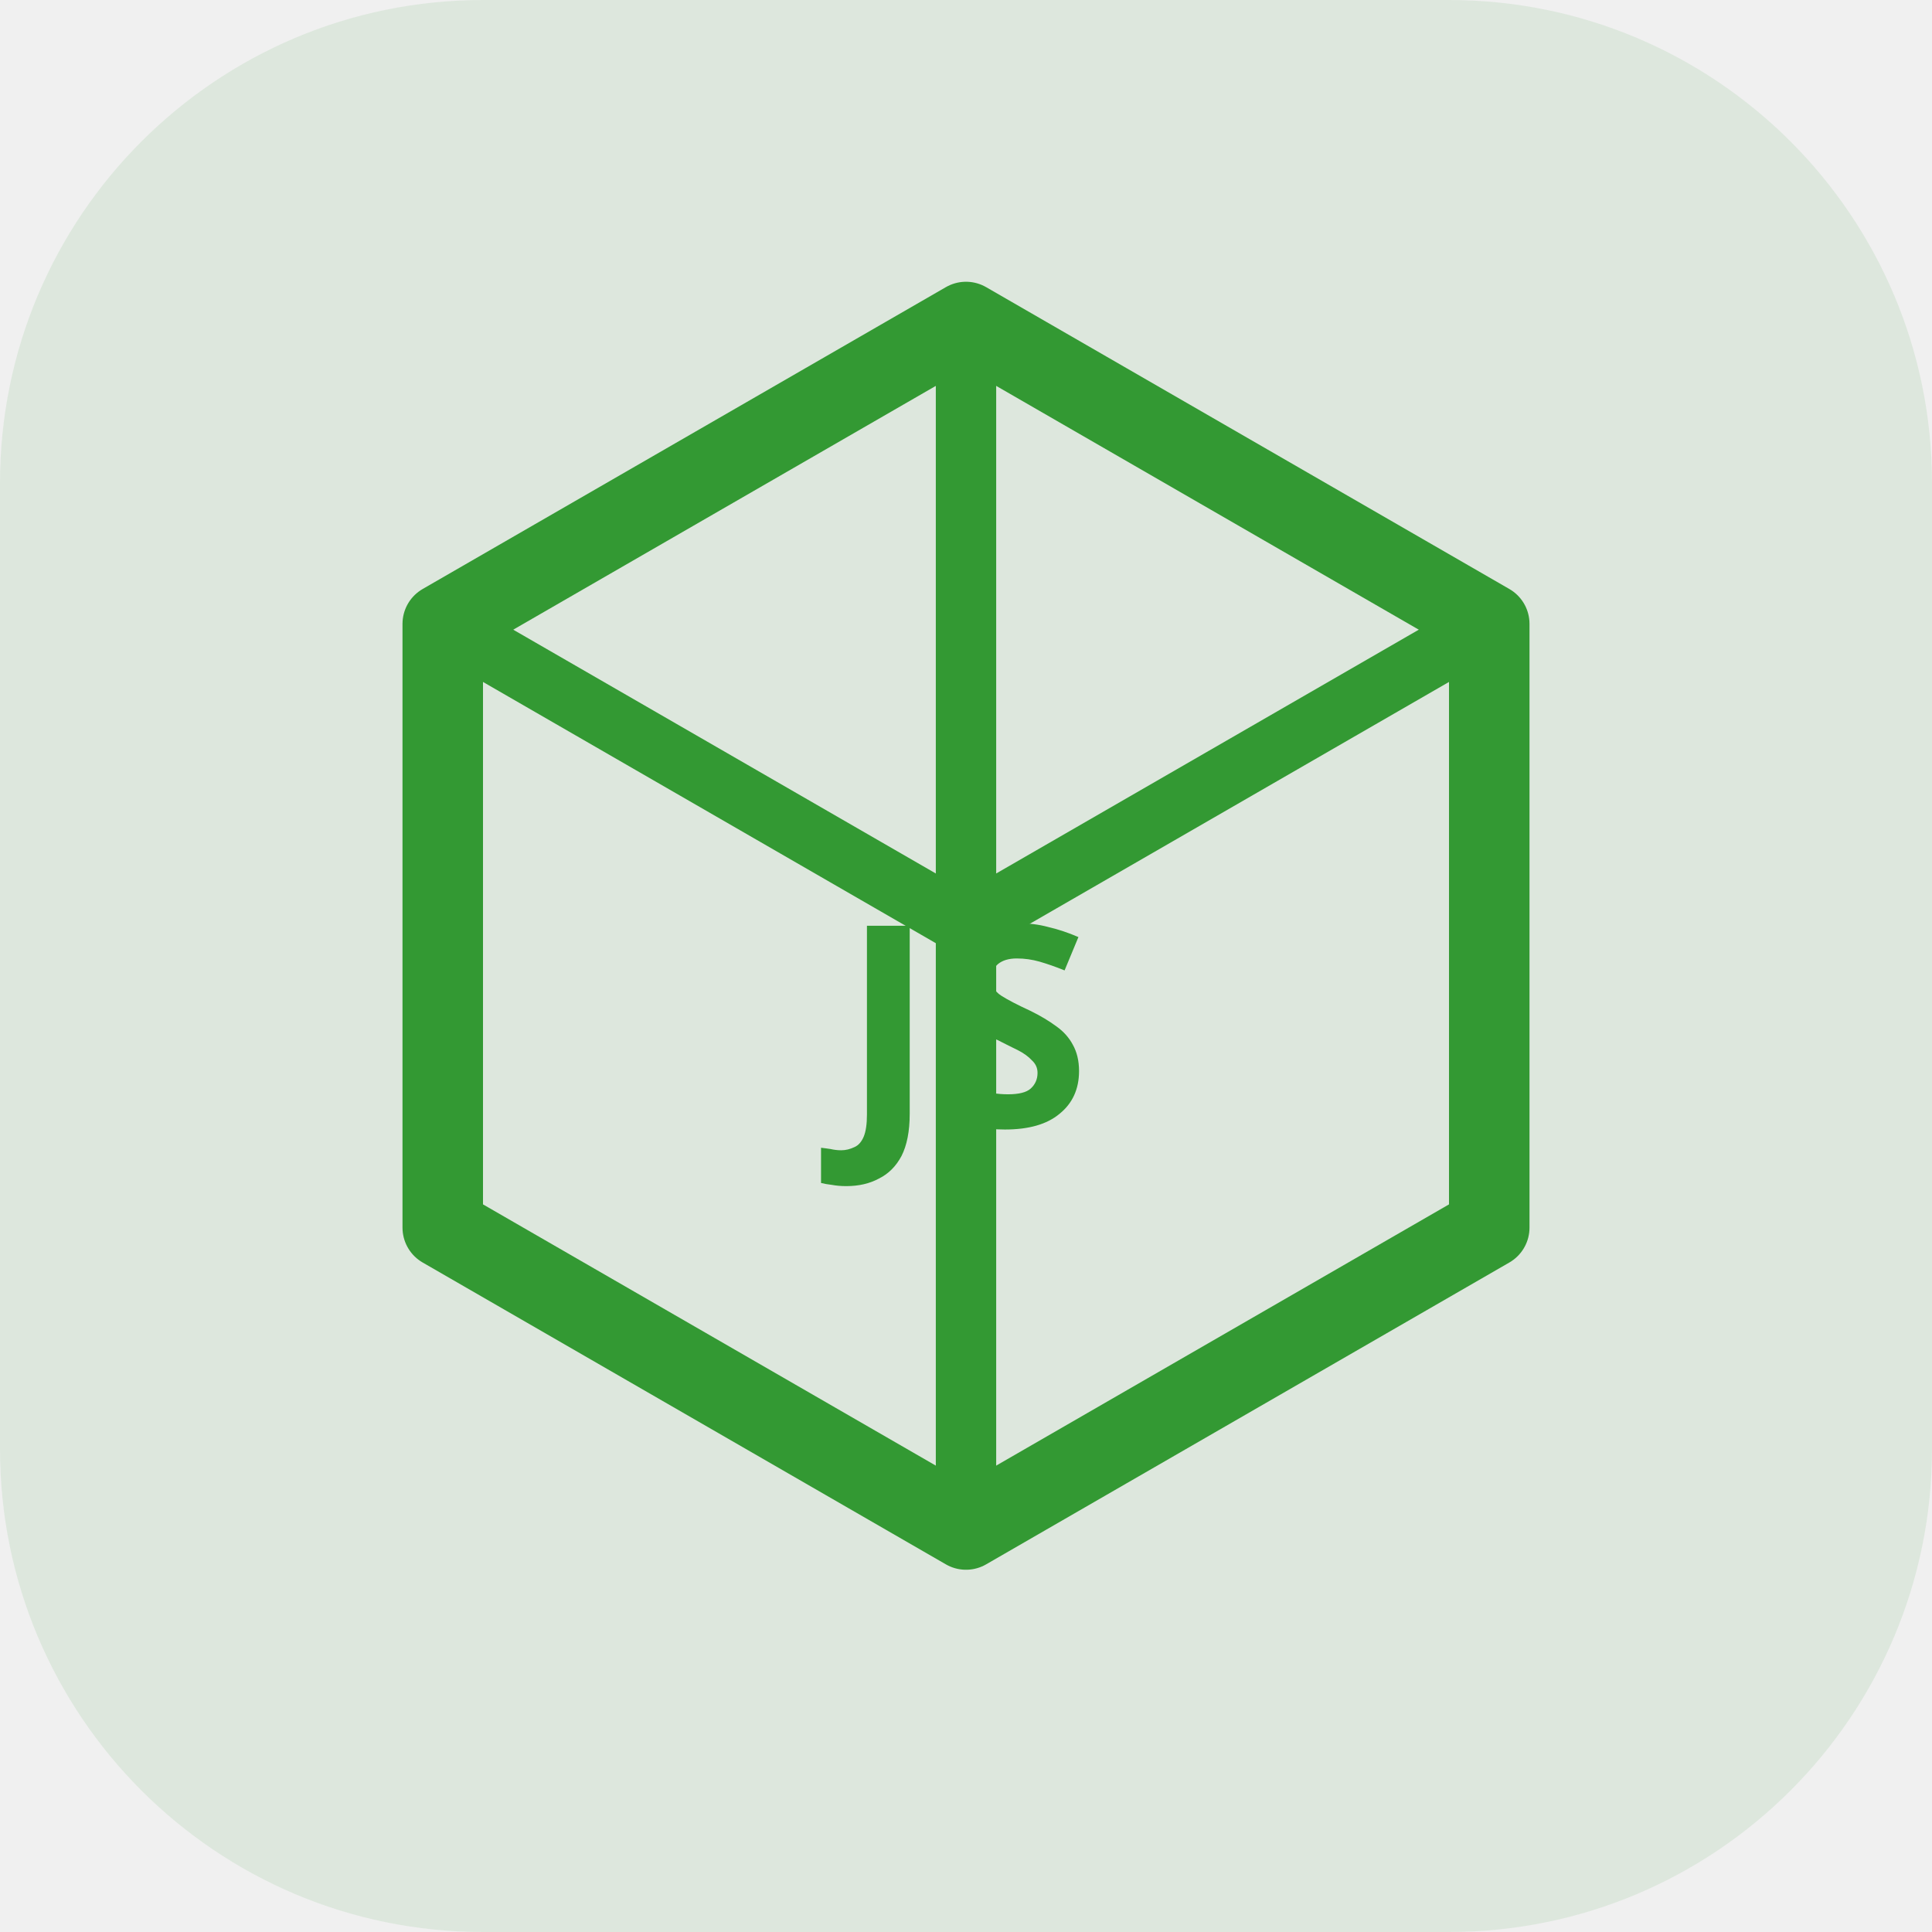
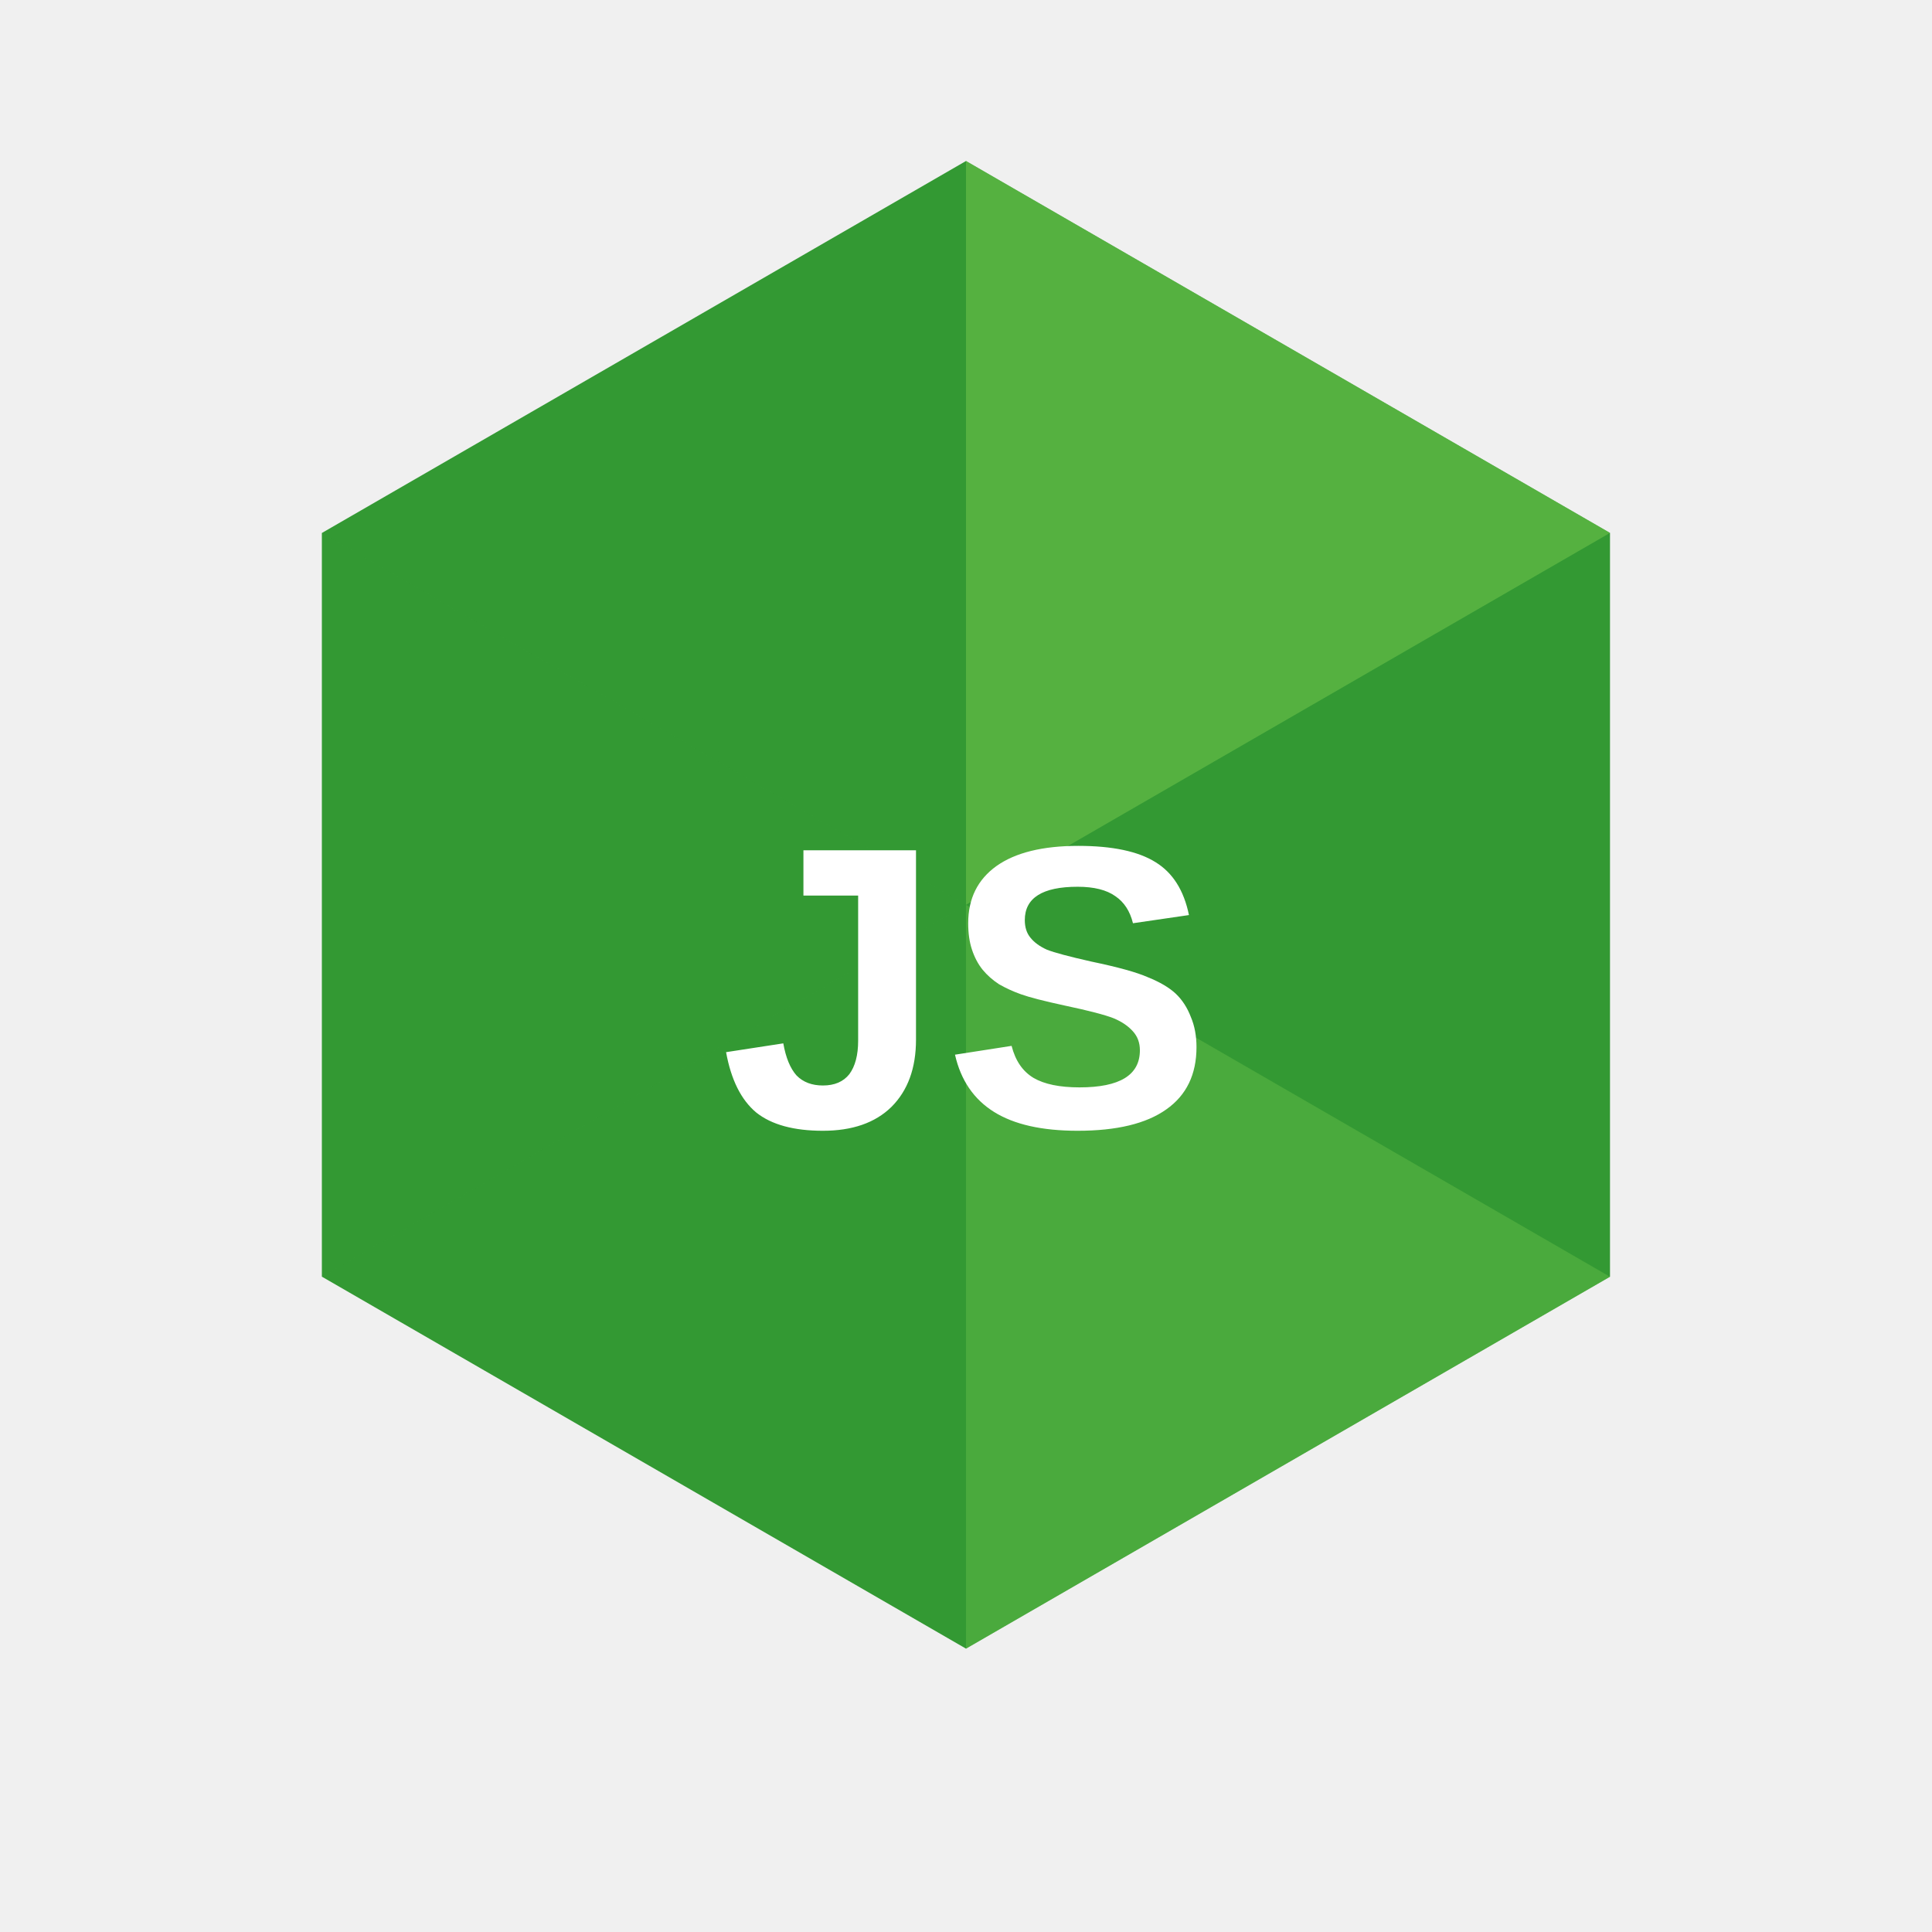
<svg xmlns="http://www.w3.org/2000/svg" width="48" height="48" viewBox="0 0 48 48" fill="none">
-   <rect width="48" height="48" rx="12" fill="#339933" opacity="0.1" />
-   <path d="M24 8l13 7.5v15L24 38l-13-7.5v-15z" stroke="#339933" stroke-width="2" fill="none" stroke-linejoin="round" />
-   <path d="M24 8v15l13-7.5" stroke="#339933" stroke-width="1.5" fill="none" stroke-linejoin="round" />
-   <path d="M24 23L11 15.5" stroke="#339933" stroke-width="1.5" fill="none" stroke-linejoin="round" />
-   <path d="M24 23v15" stroke="#339933" stroke-width="1.5" fill="none" />
-   <text x="24" y="28" text-anchor="middle" font-size="7" font-weight="bold" fill="#339933" font-family="sans-serif">JS</text>
+   <path d="M24 4l16 9.24v18.48L24 40.96 8 31.72V13.24z" fill="#339933" />
+   <path d="M24 4v18.48L40 13.24z" fill="#6CC24A" opacity="0.6" />
+   <path d="M24 22.48L8 13.24v18.48z" fill="#339933" opacity="0.8" />
+   <path d="M24 22.48v18.48l16-9.24z" fill="#6CC24A" opacity="0.4" />
+   <text x="24" y="28" text-anchor="middle" font-size="10" font-weight="bold" fill="white" font-family="Arial,sans-serif">JS</text>
</svg>
